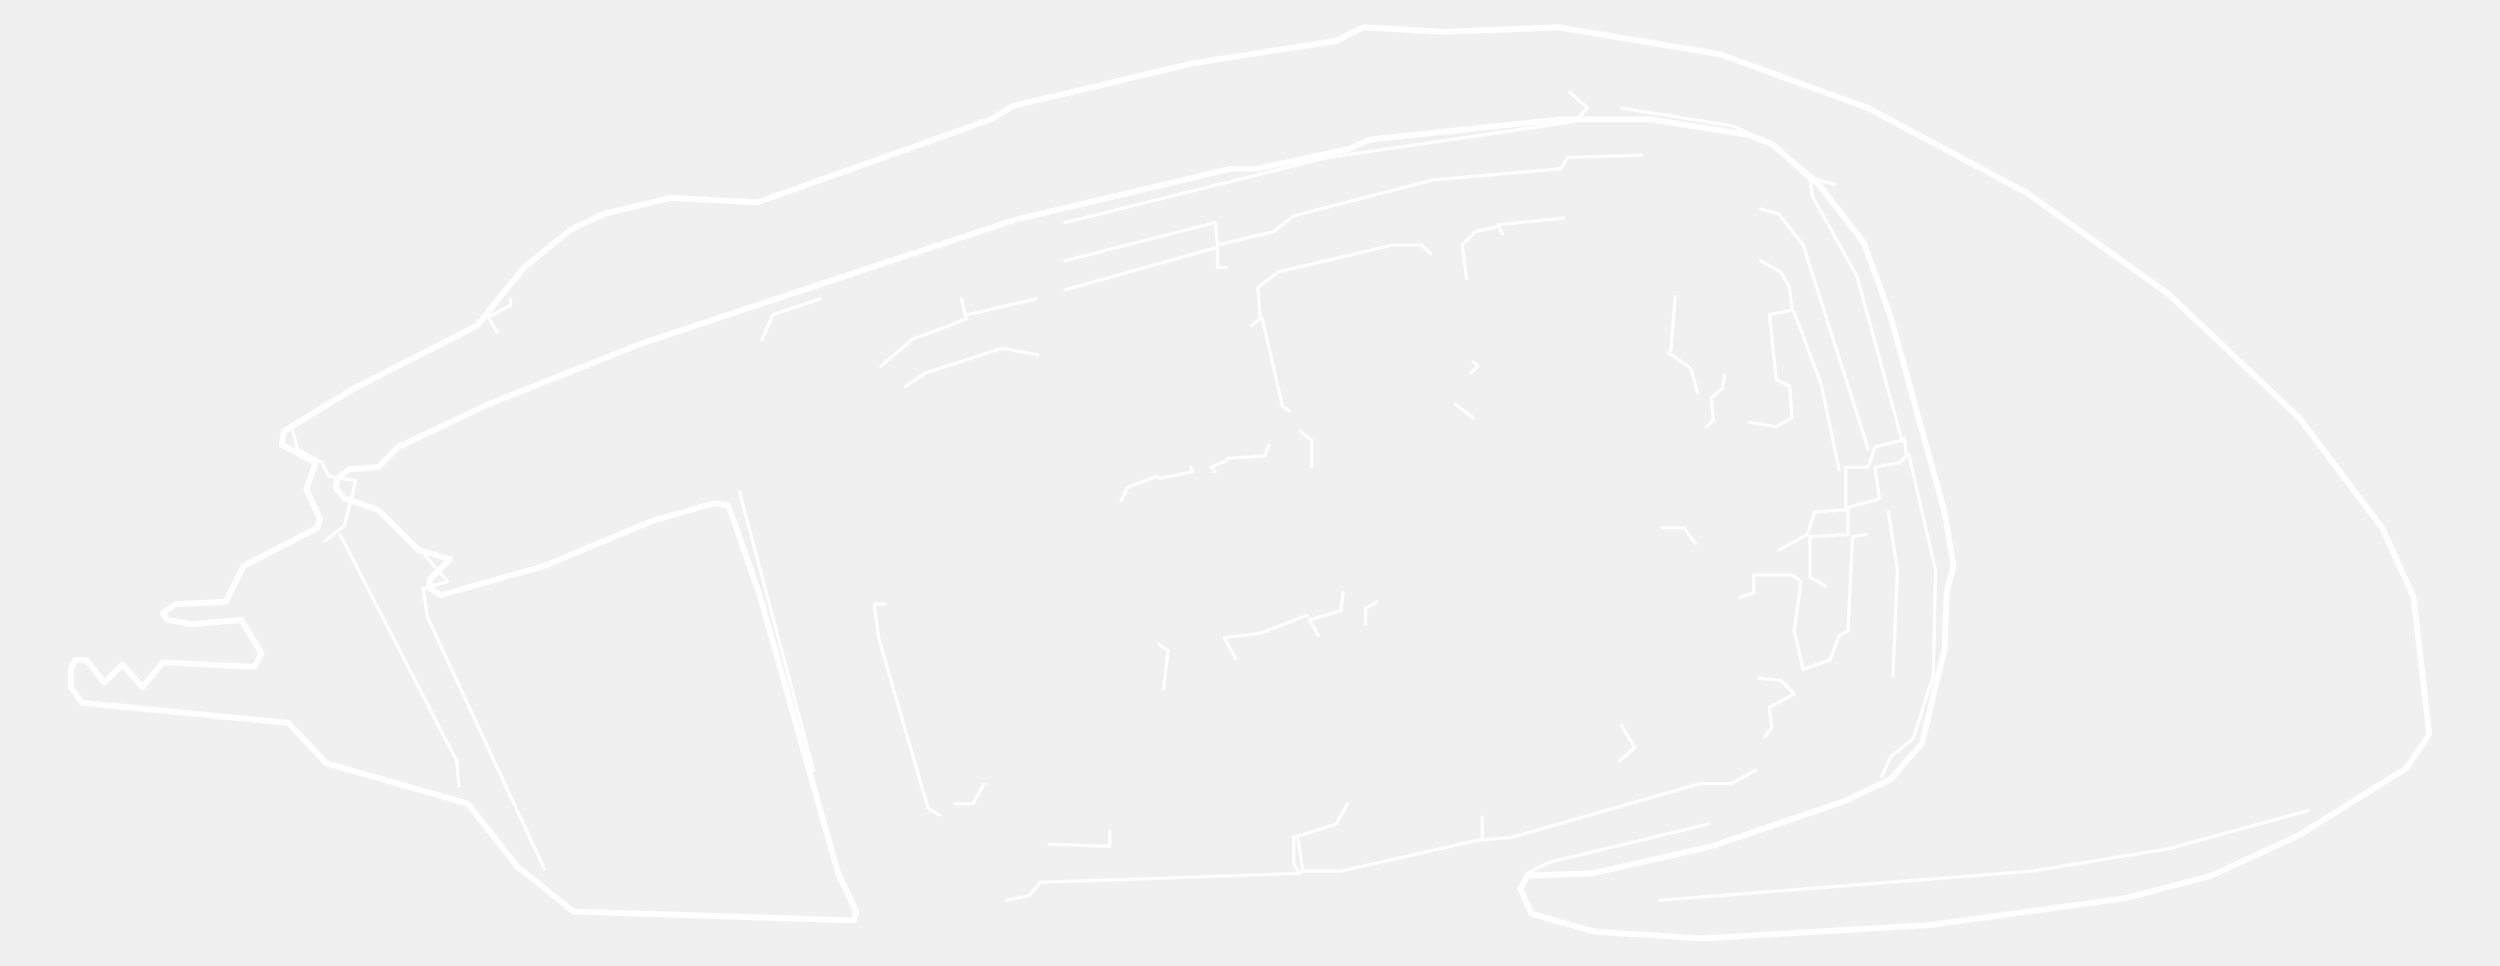
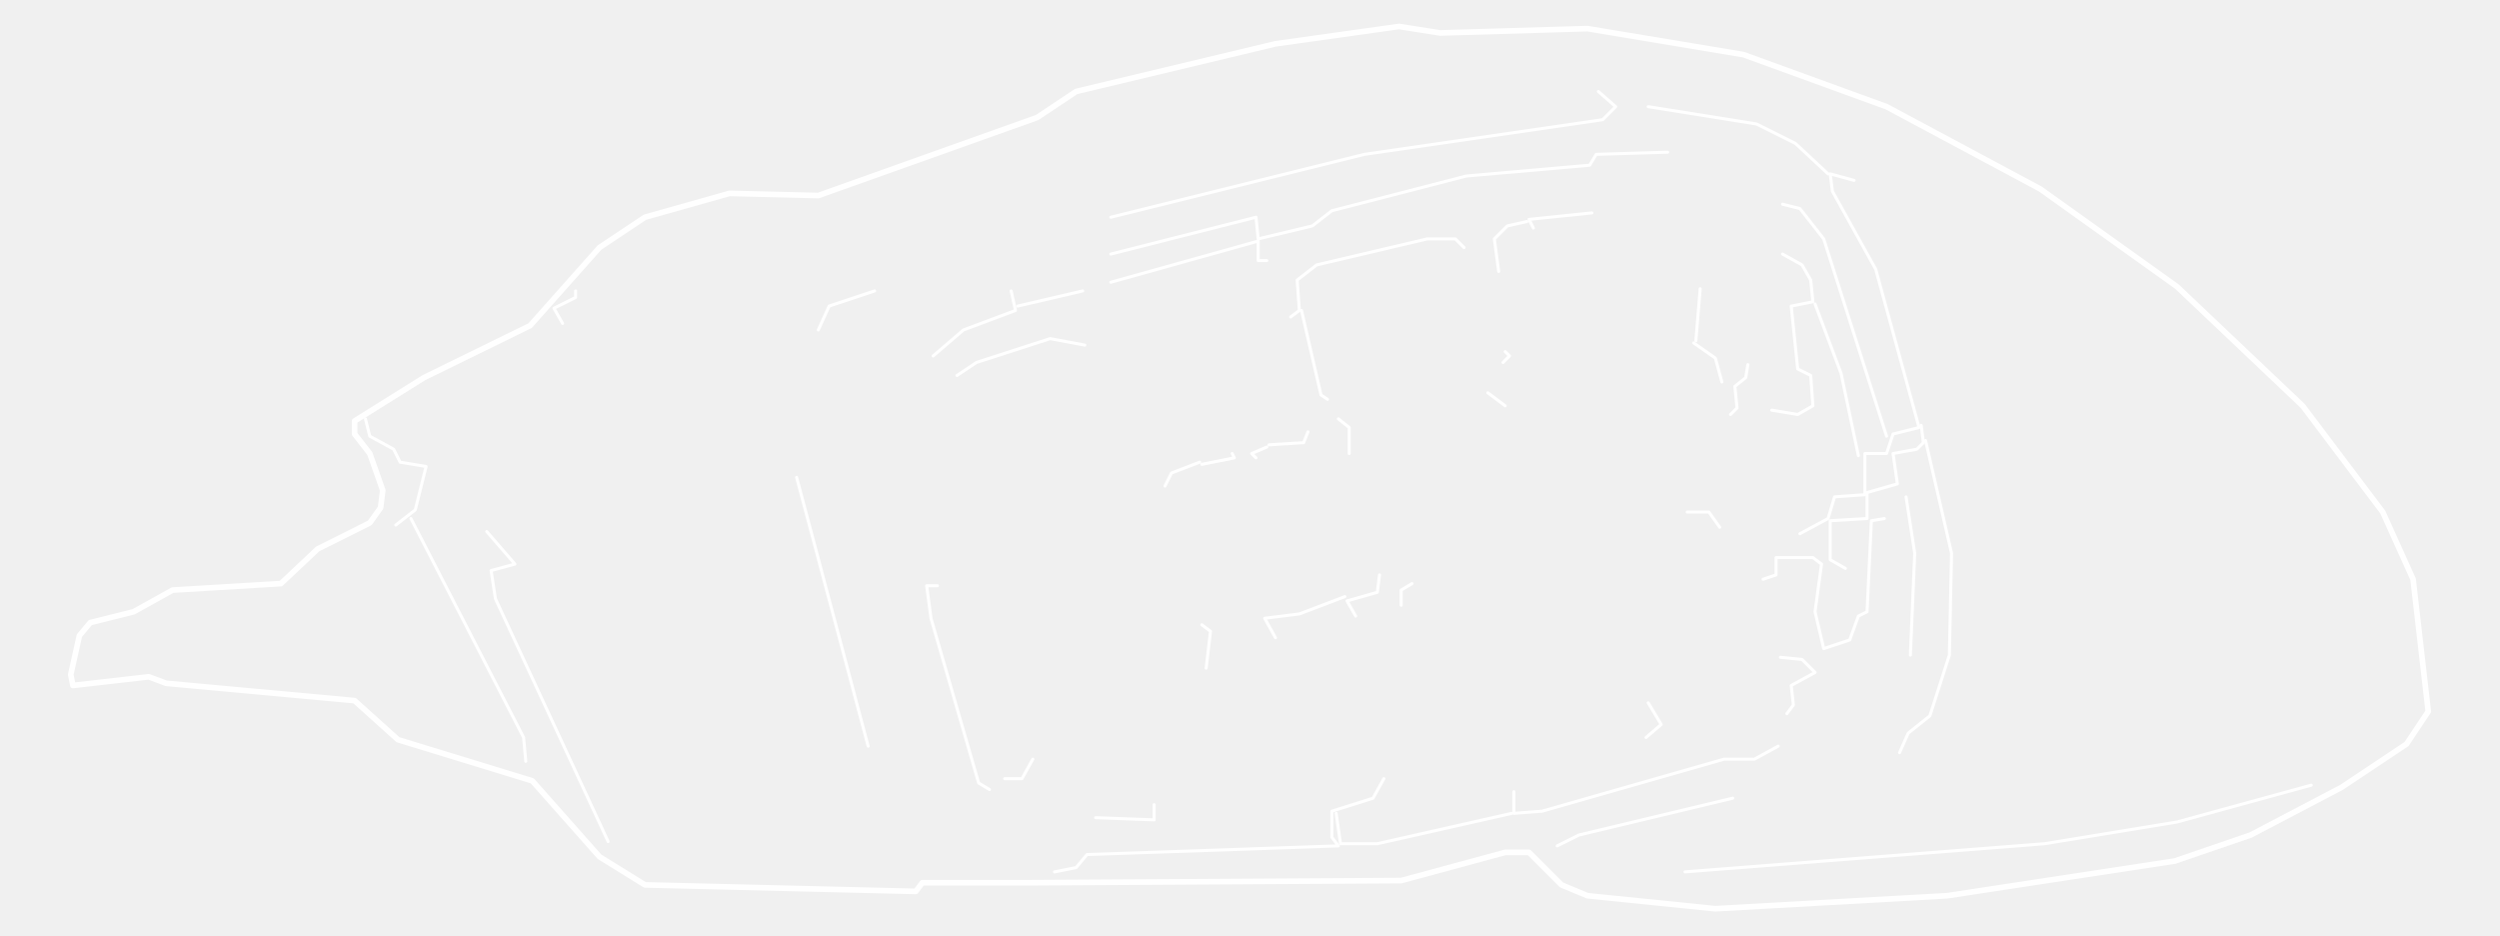
- <svg xmlns="http://www.w3.org/2000/svg" viewBox="856.47 347.82 1114.06 430.36" width="1114.06" height="430.36">
+ <svg xmlns="http://www.w3.org/2000/svg" viewBox="818.36 346.79 1153.28 431.42" width="1153.28" height="431.42">
  <g fill="none" stroke="#ffffff" stroke-linecap="round" stroke-linejoin="round">
-     <polygon points="1939.00,675.00 1932.00,614.00 1918.00,583.00 1881.00,534.00 1823.00,479.00 1760.00,434.00 1689.00,396.00 1623.00,372.00 1551.00,360.00 1500.00,362.00 1464.00,360.00 1452.00,366.00 1388.00,376.00 1308.00,395.00 1298.00,401.00 1194.00,438.00 1155.00,436.00 1126.00,443.00 1111.00,450.00 1090.00,467.00 1069.00,493.00 1014.00,521.00 983.00,540.00 982.00,546.00 997.00,554.00 993.00,566.00 999.00,579.00 998.00,583.00 965.00,600.00 957.00,616.00 935.00,617.00 929.00,621.00 931.00,624.00 942.00,626.00 964.00,624.00 973.00,639.00 970.00,645.00 929.00,643.00 920.00,654.00 911.00,644.00 903.00,652.00 895.00,642.00 890.00,642.00 888.00,646.00 888.00,654.00 893.00,661.00 985.00,670.00 1002.00,688.00 1065.00,706.00 1087.00,734.00 1112.00,754.00 1237.00,758.00 1238.00,754.00 1230.00,737.00 1195.00,613.00 1181.00,573.00 1175.00,572.00 1147.00,580.00 1099.00,600.00 1053.00,613.00 1048.00,610.00 1048.00,606.00 1057.00,597.00 1043.00,593.00 1025.00,575.00 1010.00,570.00 1006.00,565.00 1007.00,561.00 1012.00,557.00 1025.00,556.00 1034.00,547.00 1074.00,528.00 1142.00,501.00 1308.00,446.00 1405.00,423.00 1417.00,423.00 1458.00,414.00 1467.00,410.00 1552.00,401.00 1592.00,401.00 1636.00,408.00 1646.00,412.00 1667.00,430.00 1687.00,456.00 1699.00,489.00 1723.00,576.00 1727.00,600.00 1724.00,611.00 1723.00,637.00 1713.00,679.00 1699.00,695.00 1678.00,705.00 1619.00,725.00 1566.00,737.00 1537.00,738.00 1534.00,744.00 1539.00,755.00 1567.00,763.00 1615.00,766.00 1717.00,760.00 1804.00,748.00 1842.00,738.00 1881.00,720.00 1929.00,690.00" stroke-width="2.6" />
+     <polygon points="1939.00,675.00 1932.00,614.00 1918.00,583.00 1881.00,534.00 1823.00,479.00 1760.00,434.00 1689.00,396.00 1623.00,372.00 1551.00,360.00 1483.00,362.00 1464.00,359.00 1407.00,367.00 1315.00,389.00 1297.00,401.00 1196.00,437.00 1155.00,436.00 1116.00,447.00 1095.00,461.00 1063.00,497.00 1014.00,521.00 982.00,541.00 982.00,547.00 989.00,556.00 995.00,573.00 994.00,581.00 989.00,588.00 965.00,600.00 948.00,616.00 898.00,619.00 880.00,629.00 860.00,634.00 855.00,640.00 851.00,658.00 852.00,663.00 887.00,659.00 895.00,662.00 982.00,670.00 1002.00,688.00 1064.00,707.00 1095.00,742.00 1116.00,755.00 1241.00,758.00 1244.00,754.00 1294.00,754.00 1465.00,753.00 1513.00,740.00 1524.00,740.00 1539.00,755.00 1551.00,760.00 1610.00,766.00 1717.00,760.00 1822.00,744.00 1857.00,732.00 1899.00,710.00 1929.00,690.00" stroke-width="2.6" />
    <polyline points="1556.00,389.00 1564.00,396.00 1558.00,402.00 1448.00,418.00 1331.00,447.00" stroke-width="1.4" />
    <polyline points="1222.00,481.00 1201.00,488.00 1196.00,499.00" stroke-width="1.4" />
    <polyline points="1588.00,417.00 1555.00,418.00 1552.00,423.00 1495.00,428.00 1433.00,444.00 1424.00,451.00 1399.00,457.00 1398.00,447.00 1331.00,464.00" stroke-width="1.4" />
    <polyline points="1285.00,481.00 1287.00,490.00 1263.00,499.00 1249.00,511.00" stroke-width="1.4" />
    <polyline points="1674.00,430.00 1663.00,427.00 1664.00,435.00 1684.00,471.00 1704.00,544.00 1692.00,547.00 1689.00,556.00 1679.00,556.00 1679.00,575.00 1665.00,576.00 1662.00,586.00 1649.00,593.00" stroke-width="1.4" />
    <polyline points="1526.00,452.00 1524.00,448.00 1553.00,445.00" stroke-width="1.4" />
    <polyline points="1403.00,467.00 1399.00,467.00 1399.00,458.00 1331.00,477.00" stroke-width="1.4" />
    <polyline points="1318.00,481.00 1288.00,488.00" stroke-width="1.4" />
    <polyline points="1510.00,472.00 1508.00,457.00 1514.00,451.00 1523.00,449.00" stroke-width="1.4" />
    <polyline points="1494.00,461.00 1490.00,457.00 1477.00,457.00 1426.00,469.00 1417.00,476.00 1418.00,490.00 1414.00,493.00" stroke-width="1.4" />
    <polyline points="1422.00,546.00 1420.00,551.00 1404.00,552.00" stroke-width="1.4" />
    <polyline points="1625.00,515.00 1624.00,521.00 1619.00,525.00 1620.00,535.00 1617.00,538.00" stroke-width="1.4" />
    <polyline points="1613.00,523.00 1610.00,512.00 1600.00,505.00" stroke-width="1.4" />
    <polyline points="1601.00,504.00 1603.00,480.00" stroke-width="1.4" />
    <polyline points="1636.00,536.00 1648.00,538.00 1655.00,534.00 1654.00,520.00 1648.00,517.00 1645.00,488.00 1655.00,486.00 1654.00,476.00 1650.00,469.00 1641.00,464.00" stroke-width="1.4" />
    <polyline points="1372.00,560.00 1359.00,565.00 1356.00,571.00" stroke-width="1.4" />
    <polyline points="1373.00,635.00 1377.00,638.00 1375.00,655.00" stroke-width="1.4" />
    <polyline points="1407.00,641.00 1402.00,632.00 1418.00,630.00 1439.00,622.00" stroke-width="1.4" />
    <polyline points="987.00,540.00 989.00,548.00 1000.00,554.00 1003.00,560.00 1015.00,562.00 1010.00,582.00 1001.00,589.00" stroke-width="1.4" />
    <polyline points="1186.00,567.00 1219.00,691.00" stroke-width="1.4" />
    <polyline points="1513.00,534.00 1505.00,528.00" stroke-width="1.4" />
    <polyline points="1512.00,514.00 1515.00,511.00 1513.00,509.00" stroke-width="1.4" />
    <polyline points="1398.00,558.00 1396.00,556.00 1403.00,553.00" stroke-width="1.4" />
    <polyline points="1387.00,556.00 1388.00,558.00 1373.00,561.00" stroke-width="1.4" />
    <polyline points="1688.00,586.00 1682.00,587.00 1680.00,629.00 1676.00,631.00 1672.00,642.00 1660.00,646.00 1656.00,629.00 1659.00,607.00 1655.00,604.00 1638.00,604.00 1638.00,612.00 1632.00,614.00" stroke-width="1.4" />
    <polyline points="1579.00,671.00 1585.00,681.00 1578.00,687.00" stroke-width="1.4" />
    <polyline points="1470.00,616.00 1465.00,619.00 1465.00,626.00" stroke-width="1.4" />
    <polyline points="1043.00,592.00 1056.00,607.00 1045.00,610.00 1047.00,623.00 1099.00,735.00" stroke-width="1.4" />
    <polyline points="1670.00,609.00 1663.00,605.00 1663.00,587.00 1680.00,586.00 1680.00,574.00 1694.00,570.00 1692.00,556.00 1703.00,554.00 1706.00,551.00 1705.00,543.00" stroke-width="1.4" />
    <polyline points="1251.00,617.00 1246.00,617.00 1248.00,632.00 1270.00,708.00 1275.00,711.00" stroke-width="1.4" />
    <polyline points="1444.00,631.00 1440.00,624.00 1454.00,620.00 1455.00,612.00" stroke-width="1.4" />
    <polyline points="1441.00,556.00 1441.00,544.00 1436.00,540.00" stroke-width="1.4" />
    <polyline points="1431.00,531.00 1428.00,529.00 1419.00,490.00" stroke-width="1.4" />
    <polyline points="1295.00,697.00 1290.00,706.00 1282.00,706.00" stroke-width="1.4" />
    <polyline points="1319.00,506.00 1303.00,503.00 1269.00,514.00 1260.00,520.00" stroke-width="1.4" />
    <polyline points="1643.00,676.00 1646.00,672.00 1645.00,663.00 1656.00,657.00 1650.00,651.00 1640.00,650.00" stroke-width="1.4" />
    <polyline points="1324.00,724.00 1351.00,725.00 1351.00,718.00" stroke-width="1.4" />
    <polyline points="1639.00,691.00 1628.00,697.00 1614.00,697.00 1530.00,721.00 1517.00,722.00 1517.00,712.00" stroke-width="1.4" />
    <polyline points="1695.00,694.00 1699.00,685.00 1709.00,677.00 1718.00,649.00 1719.00,602.00 1707.00,550.00" stroke-width="1.4" />
    <polyline points="1061.00,698.00 1060.00,687.00 1008.00,586.00" stroke-width="1.4" />
    <polyline points="1457.00,706.00 1452.00,715.00 1433.00,721.00 1433.00,733.00 1436.00,737.00 1320.00,741.00 1315.00,747.00 1305.00,749.00" stroke-width="1.4" />
    <polyline points="1885.00,709.00 1823.00,726.00 1762.00,736.00 1596.00,749.00" stroke-width="1.4" />
    <polyline points="1579.00,396.00 1629.00,404.00 1647.00,413.00 1662.00,427.00" stroke-width="1.4" />
    <polyline points="1641.00,441.00 1649.00,443.00 1660.00,457.00 1689.00,548.00" stroke-width="1.4" />
    <polyline points="1084.00,481.00 1084.00,484.00 1074.00,489.00 1078.00,496.00" stroke-width="1.4" />
    <polyline points="1656.00,487.00 1668.00,519.00 1676.00,557.00" stroke-width="1.4" />
    <polyline points="1597.00,583.00 1607.00,583.00 1612.00,590.00" stroke-width="1.4" />
    <polyline points="1698.00,576.00 1702.00,602.00 1700.00,649.00" stroke-width="1.4" />
    <polyline points="1618.00,715.00 1547.00,732.00 1537.00,737.00" stroke-width="1.4" />
    <polyline points="1435.00,722.00 1437.00,736.00 1454.00,736.00 1516.00,722.00" stroke-width="1.4" />
  </g>
</svg>
